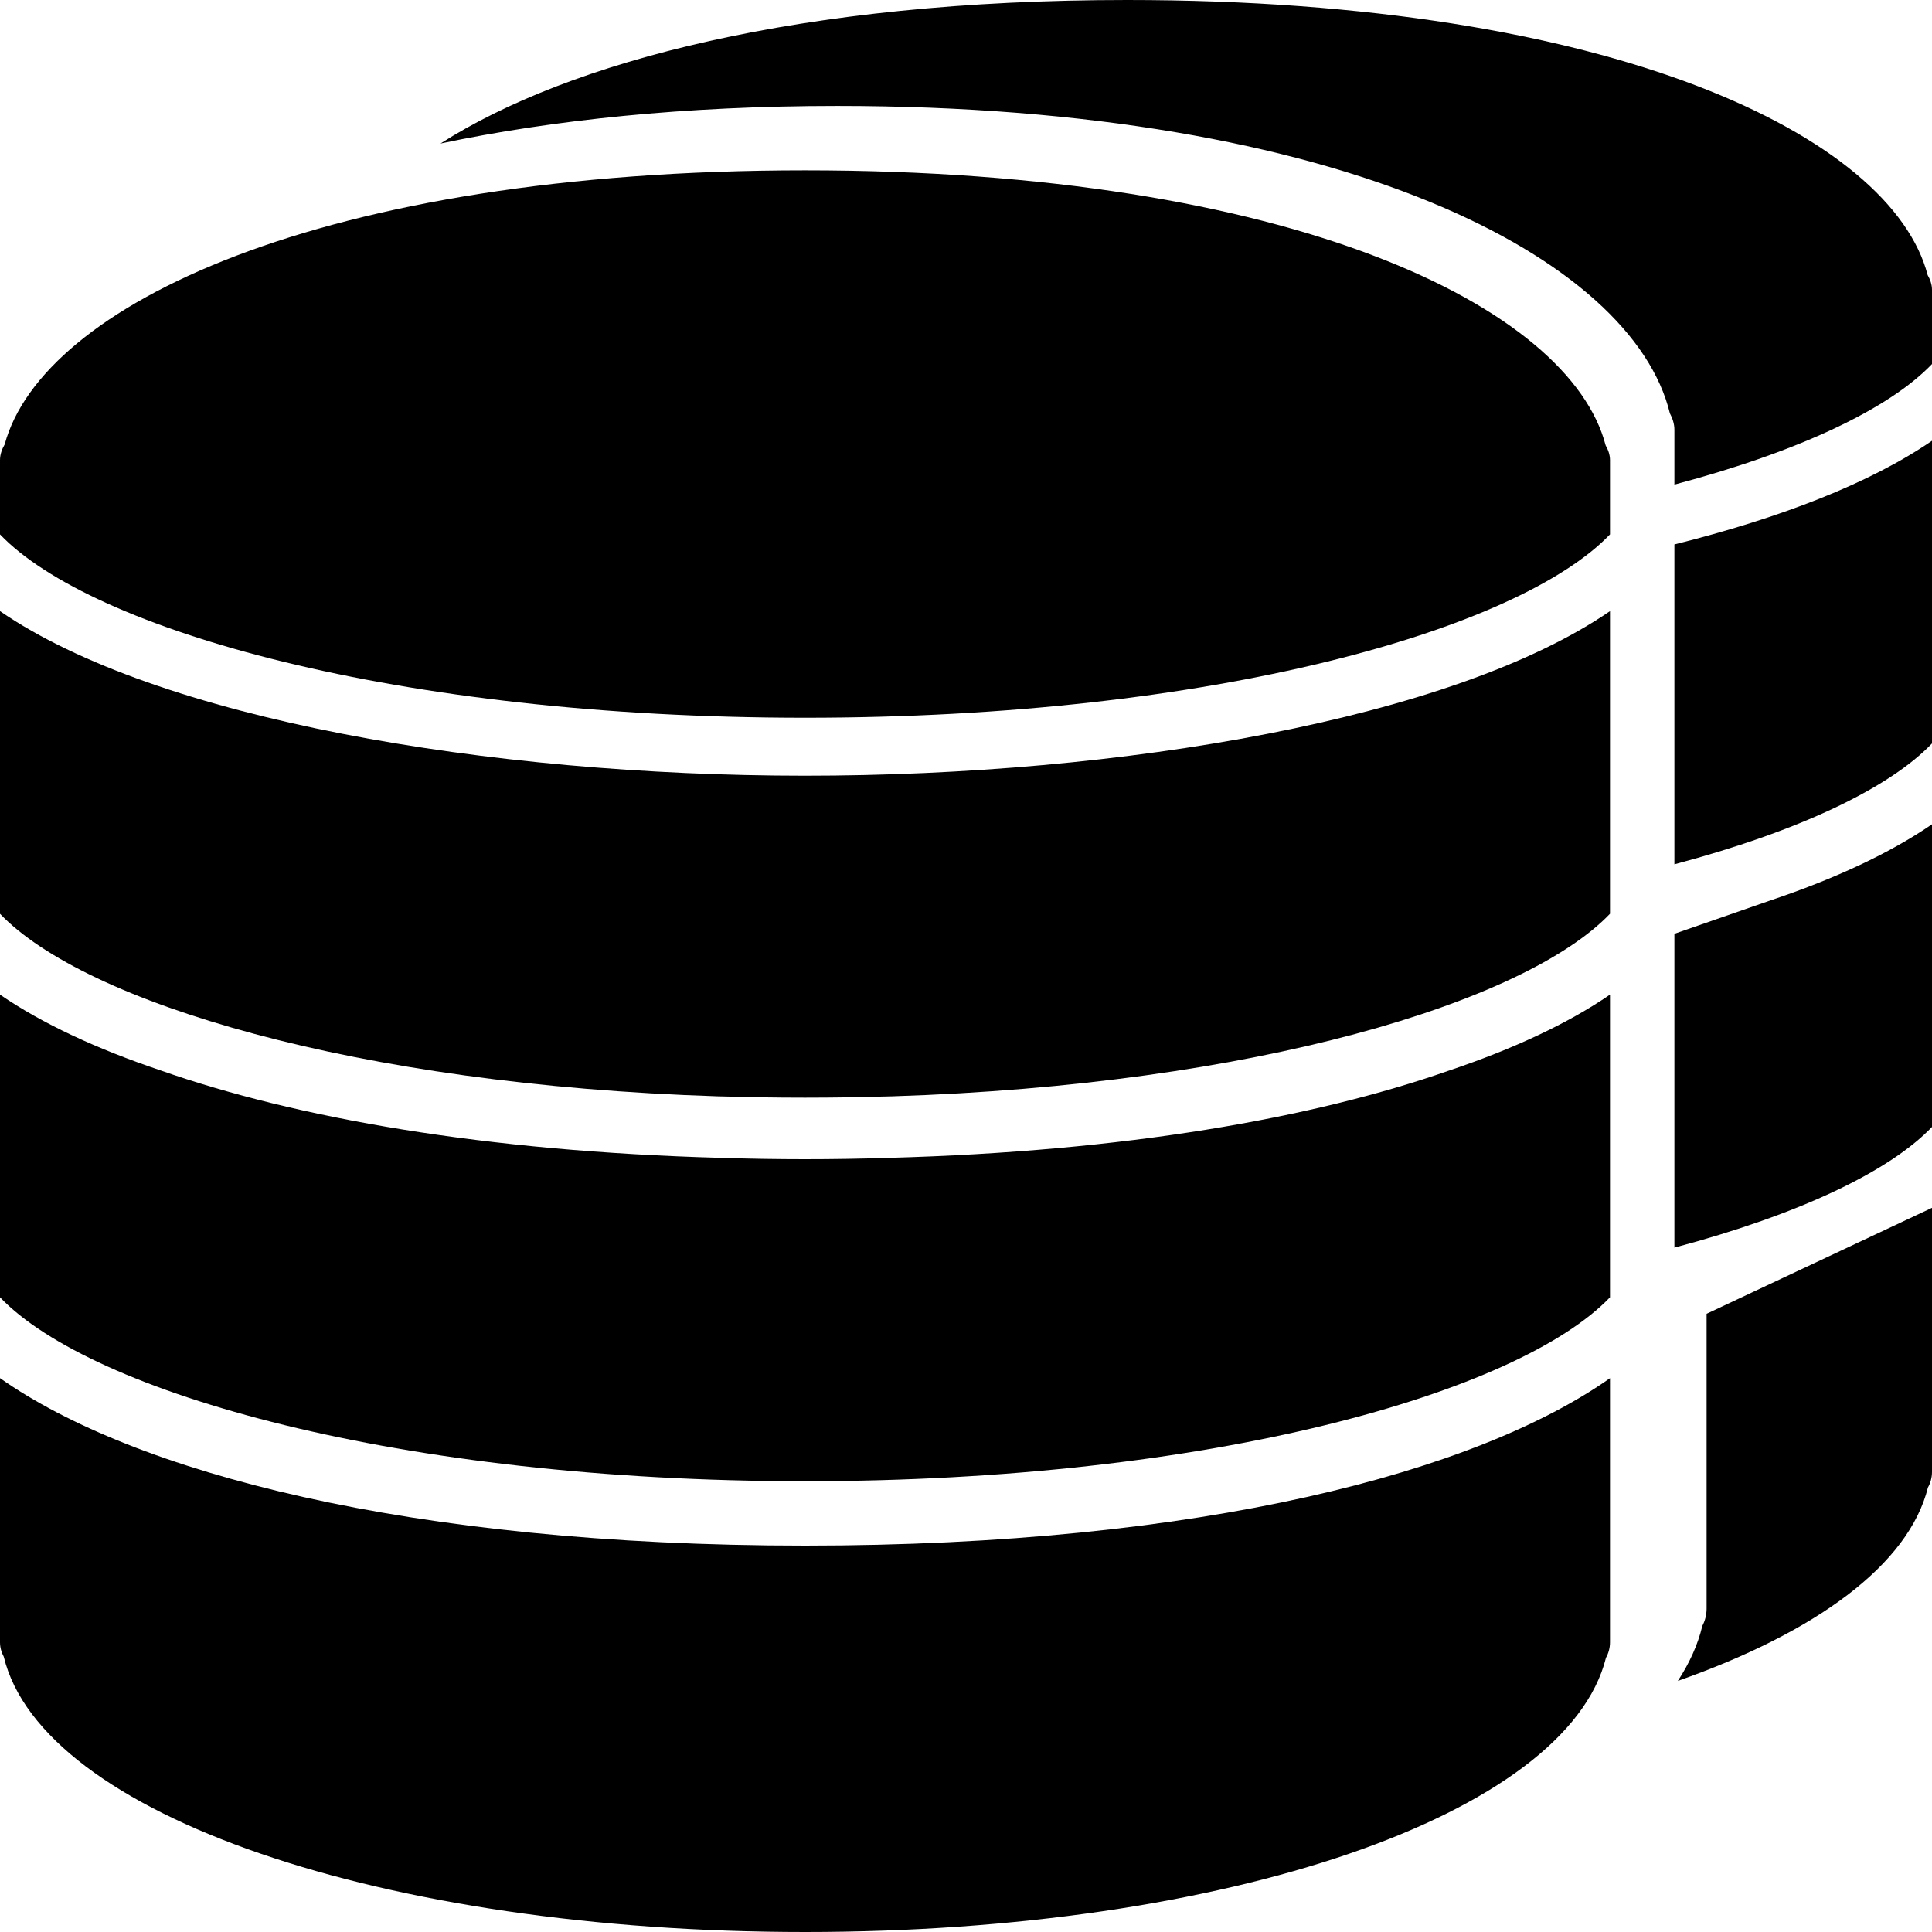
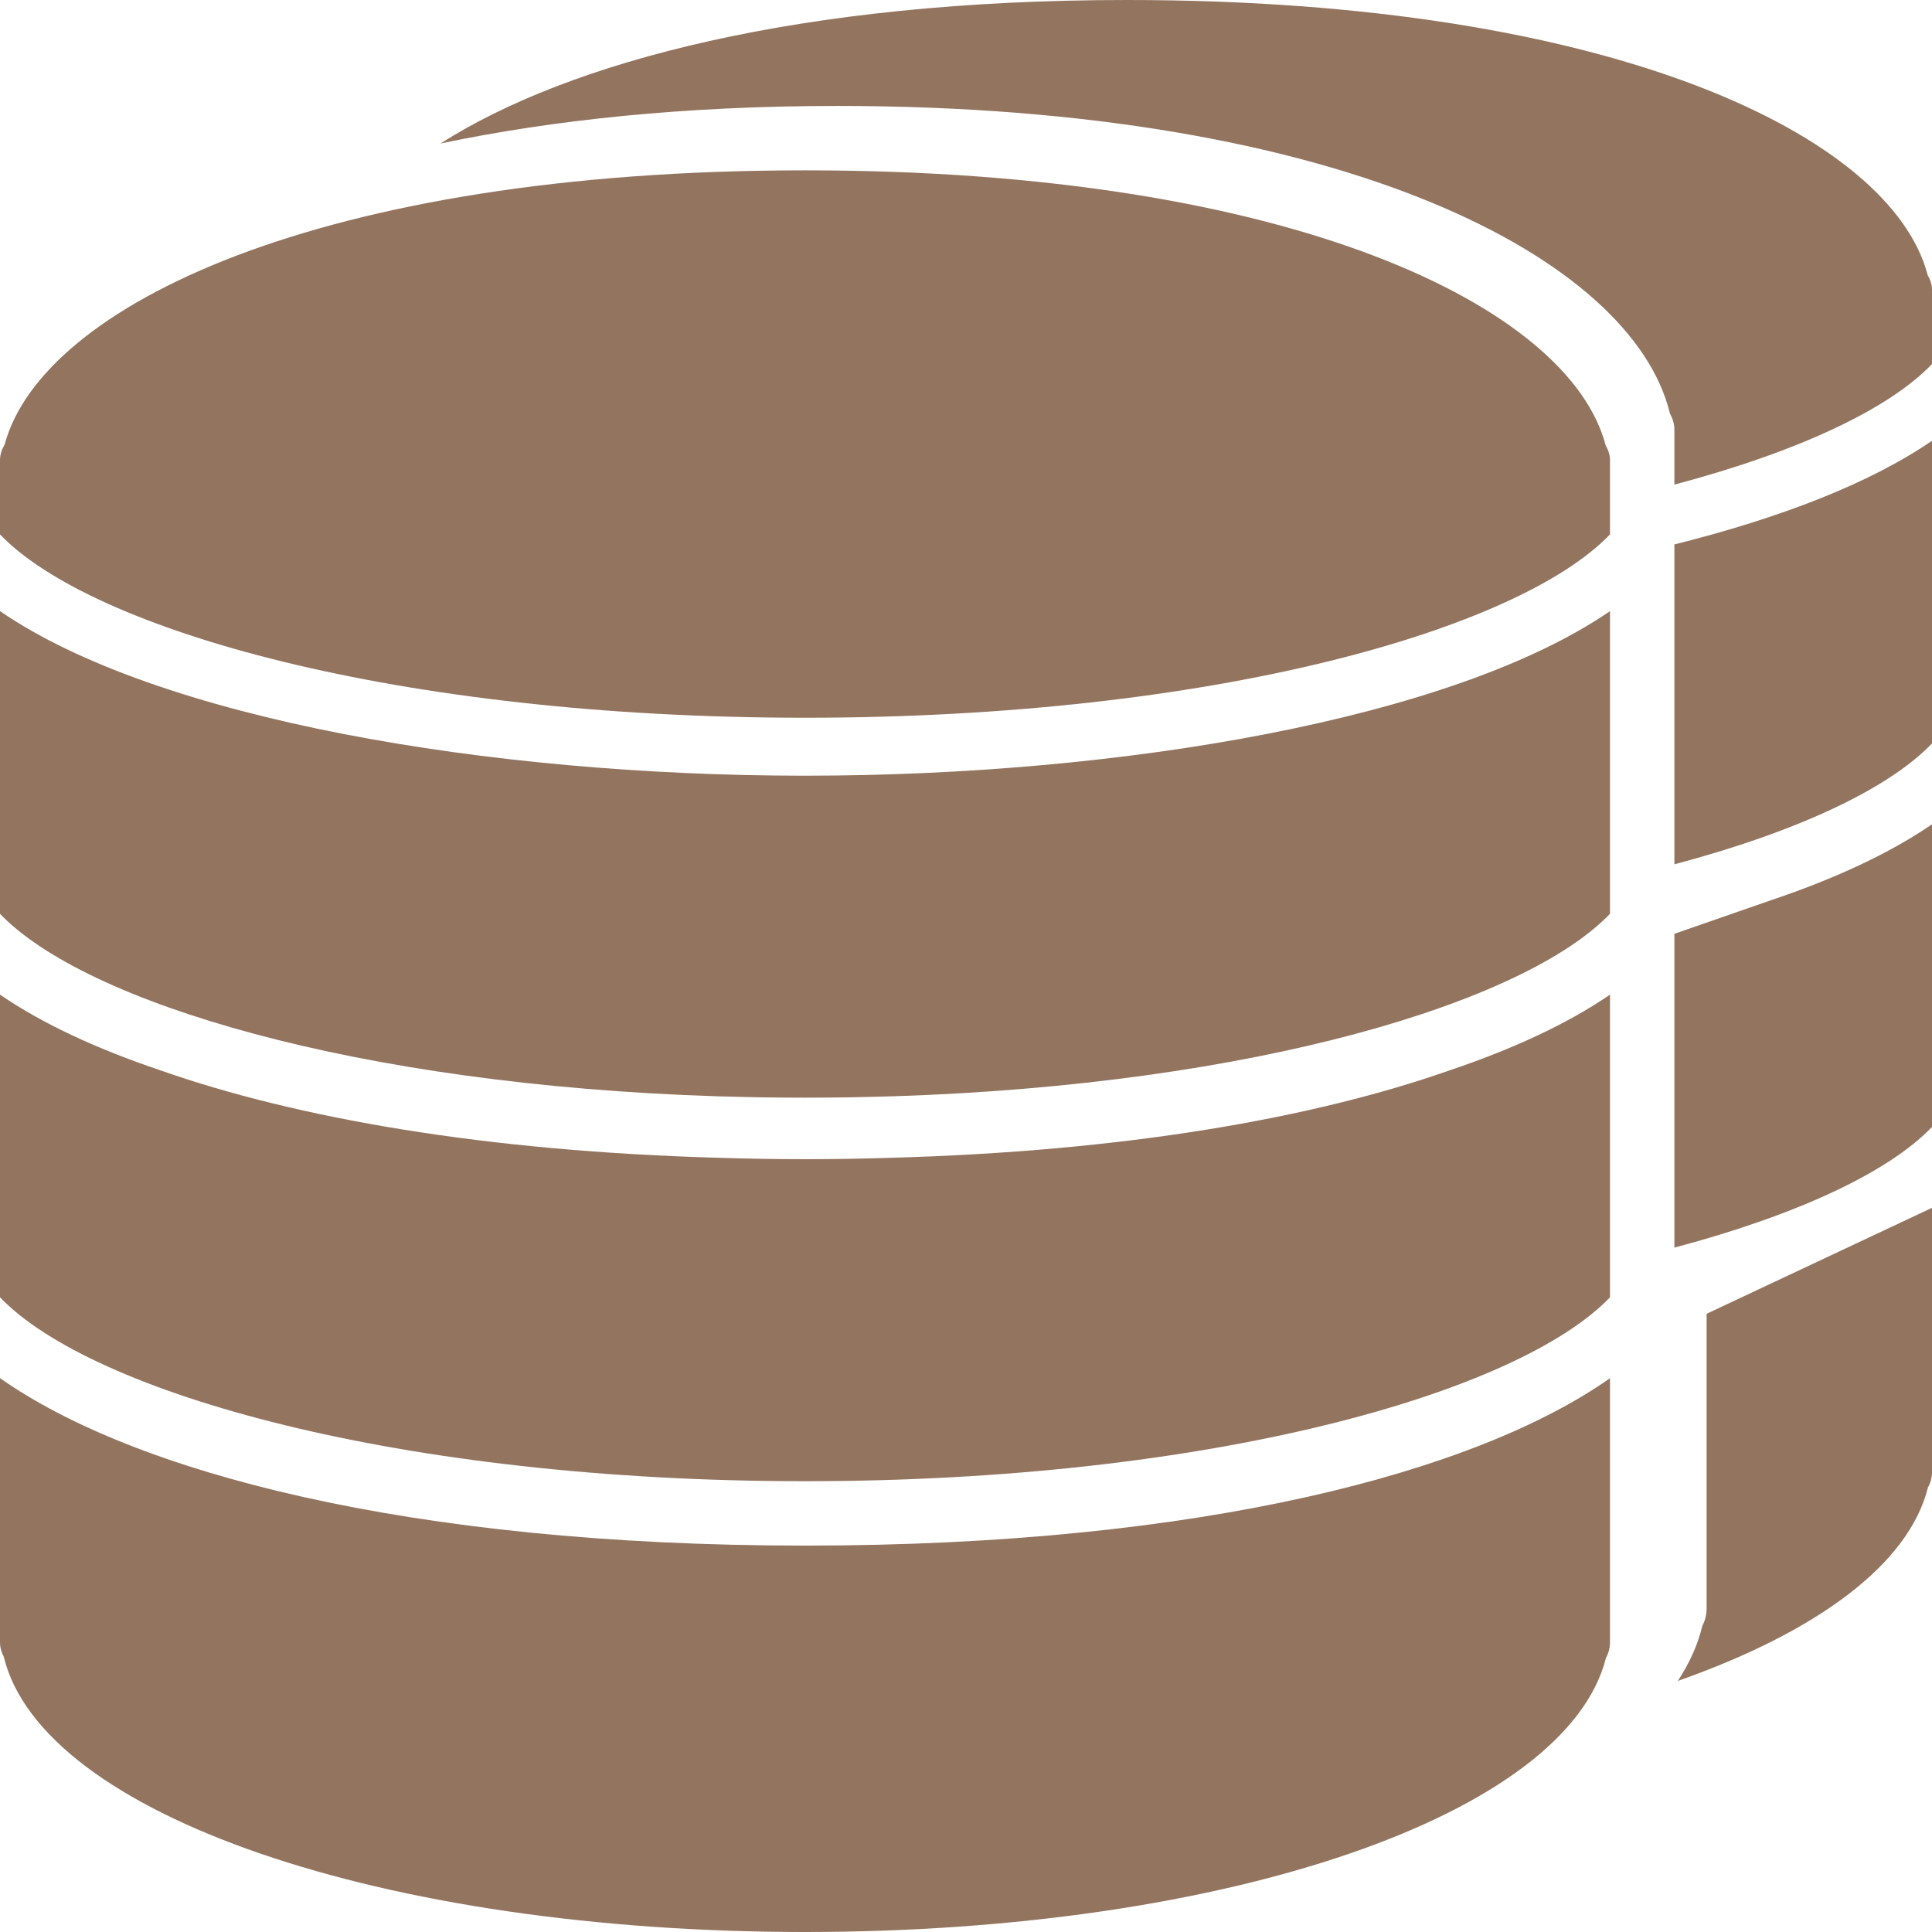
- <svg xmlns="http://www.w3.org/2000/svg" version="1.1" id="Capa_1" x="0px" y="0px" viewBox="0 0 60 60" style="enable-background:new 0 0 60 60;" xml:space="preserve">
+ <svg xmlns="http://www.w3.org/2000/svg" version="1.1" id="Capa_1" x="0px" y="0px" viewBox="0 0 60 60" style="enable-background:new 0 0 60 60;" xml:space="preserve" fill="#93745F">
  <g>
    <path d="M0,42.799V51c0,0.162,0.043,0.315,0.117,0.451C1.298,56.346,11.864,60,25,60c13.106,0,23.655-3.639,24.875-8.516   C49.955,51.341,50,51.176,50,51v-8.199C45.865,45.711,37.345,48,25,48C12.654,48,4.134,45.71,0,42.799z" />
    <path d="M53,49.954c0,0.196-0.048,0.38-0.133,0.541c-0.139,0.586-0.4,1.156-0.76,1.707c4.305-1.514,7.167-3.609,7.767-6.007   C59.955,46.051,60,45.885,60,45.71V37.51l-7,3.291V49.954z" />
    <path d="M27.606,35.958C26.737,35.986,25.867,36,25,36c-0.869,0-1.742-0.014-2.614-0.042c-7.341-0.201-13.191-1.238-17.403-2.717   C3.004,32.574,1.309,31.788,0,30.889V38v0.5V39v1.289C2.846,43.26,12.394,46,25,46s22.154-2.74,25-5.711V39v-0.5V38v-7.111   c-1.318,0.905-3.028,1.697-5.025,2.367C40.765,34.728,34.927,35.759,27.606,35.958z" />
    <path d="M52,29v8.471v0.533v0.533v0.209c3.873-1.031,6.673-2.362,8-3.748V33.71v-0.5v-0.5v-7.111   c-1.318,0.905-3.028,1.697-5.025,2.367L52,29z" />
    <path d="M0,18.979v7.111v0.5v0.5v1.289c2.638,2.754,11.033,5.31,22.286,5.668c0.115,0.004,0.233,0.005,0.349,0.008   c0.326,0.009,0.651,0.018,0.982,0.023c0.457,0.007,0.917,0.011,1.383,0.011s0.926-0.004,1.383-0.011   c0.33-0.005,0.656-0.014,0.982-0.023c0.116-0.003,0.234-0.005,0.349-0.008C38.967,33.688,47.362,31.132,50,28.378V27.09v-0.5v-0.5   v-7.111c-4.867,3.344-15.156,5.111-25,5.111S4.867,22.322,0,18.979z" />
    <path d="M25,5.29C9.923,5.29,1.303,9.51,0.146,13.8C0.062,13.947,0,14.108,0,14.29v0.5v1.806c2.836,2.961,12.316,5.694,25,5.694   s22.164-2.733,25-5.694V14.79v-0.5c0-0.168-0.056-0.319-0.135-0.458C48.743,9.531,40.115,5.29,25,5.29z" />
    <path d="M52,24.501v0.599V25.7v1.142c3.879-1.031,6.671-2.367,8-3.754v-1.289v-0.5v-0.5v-7.111c-1.932,1.327-4.727,2.402-8,3.22   V24.501z" />
    <path d="M59.865,8.542C58.743,4.241,50.115,0,35,0C24.873,0,17.676,1.907,13.68,4.457C17.16,3.725,21.268,3.29,26,3.29   c15.72,0,24.692,4.74,25.86,9.547c0.082,0.155,0.14,0.324,0.14,0.512v0.559v1.142c3.88-1.029,6.674-2.359,8-3.744V9.5V9   C60,8.832,59.944,8.681,59.865,8.542z" />
  </g>
  <g>
</g>
  <g>
</g>
  <g>
</g>
  <g>
</g>
  <g>
</g>
  <g>
</g>
  <g>
</g>
  <g>
</g>
  <g>
</g>
  <g>
</g>
  <g>
</g>
  <g>
</g>
  <g>
</g>
  <g>
</g>
  <g>
</g>
</svg>
